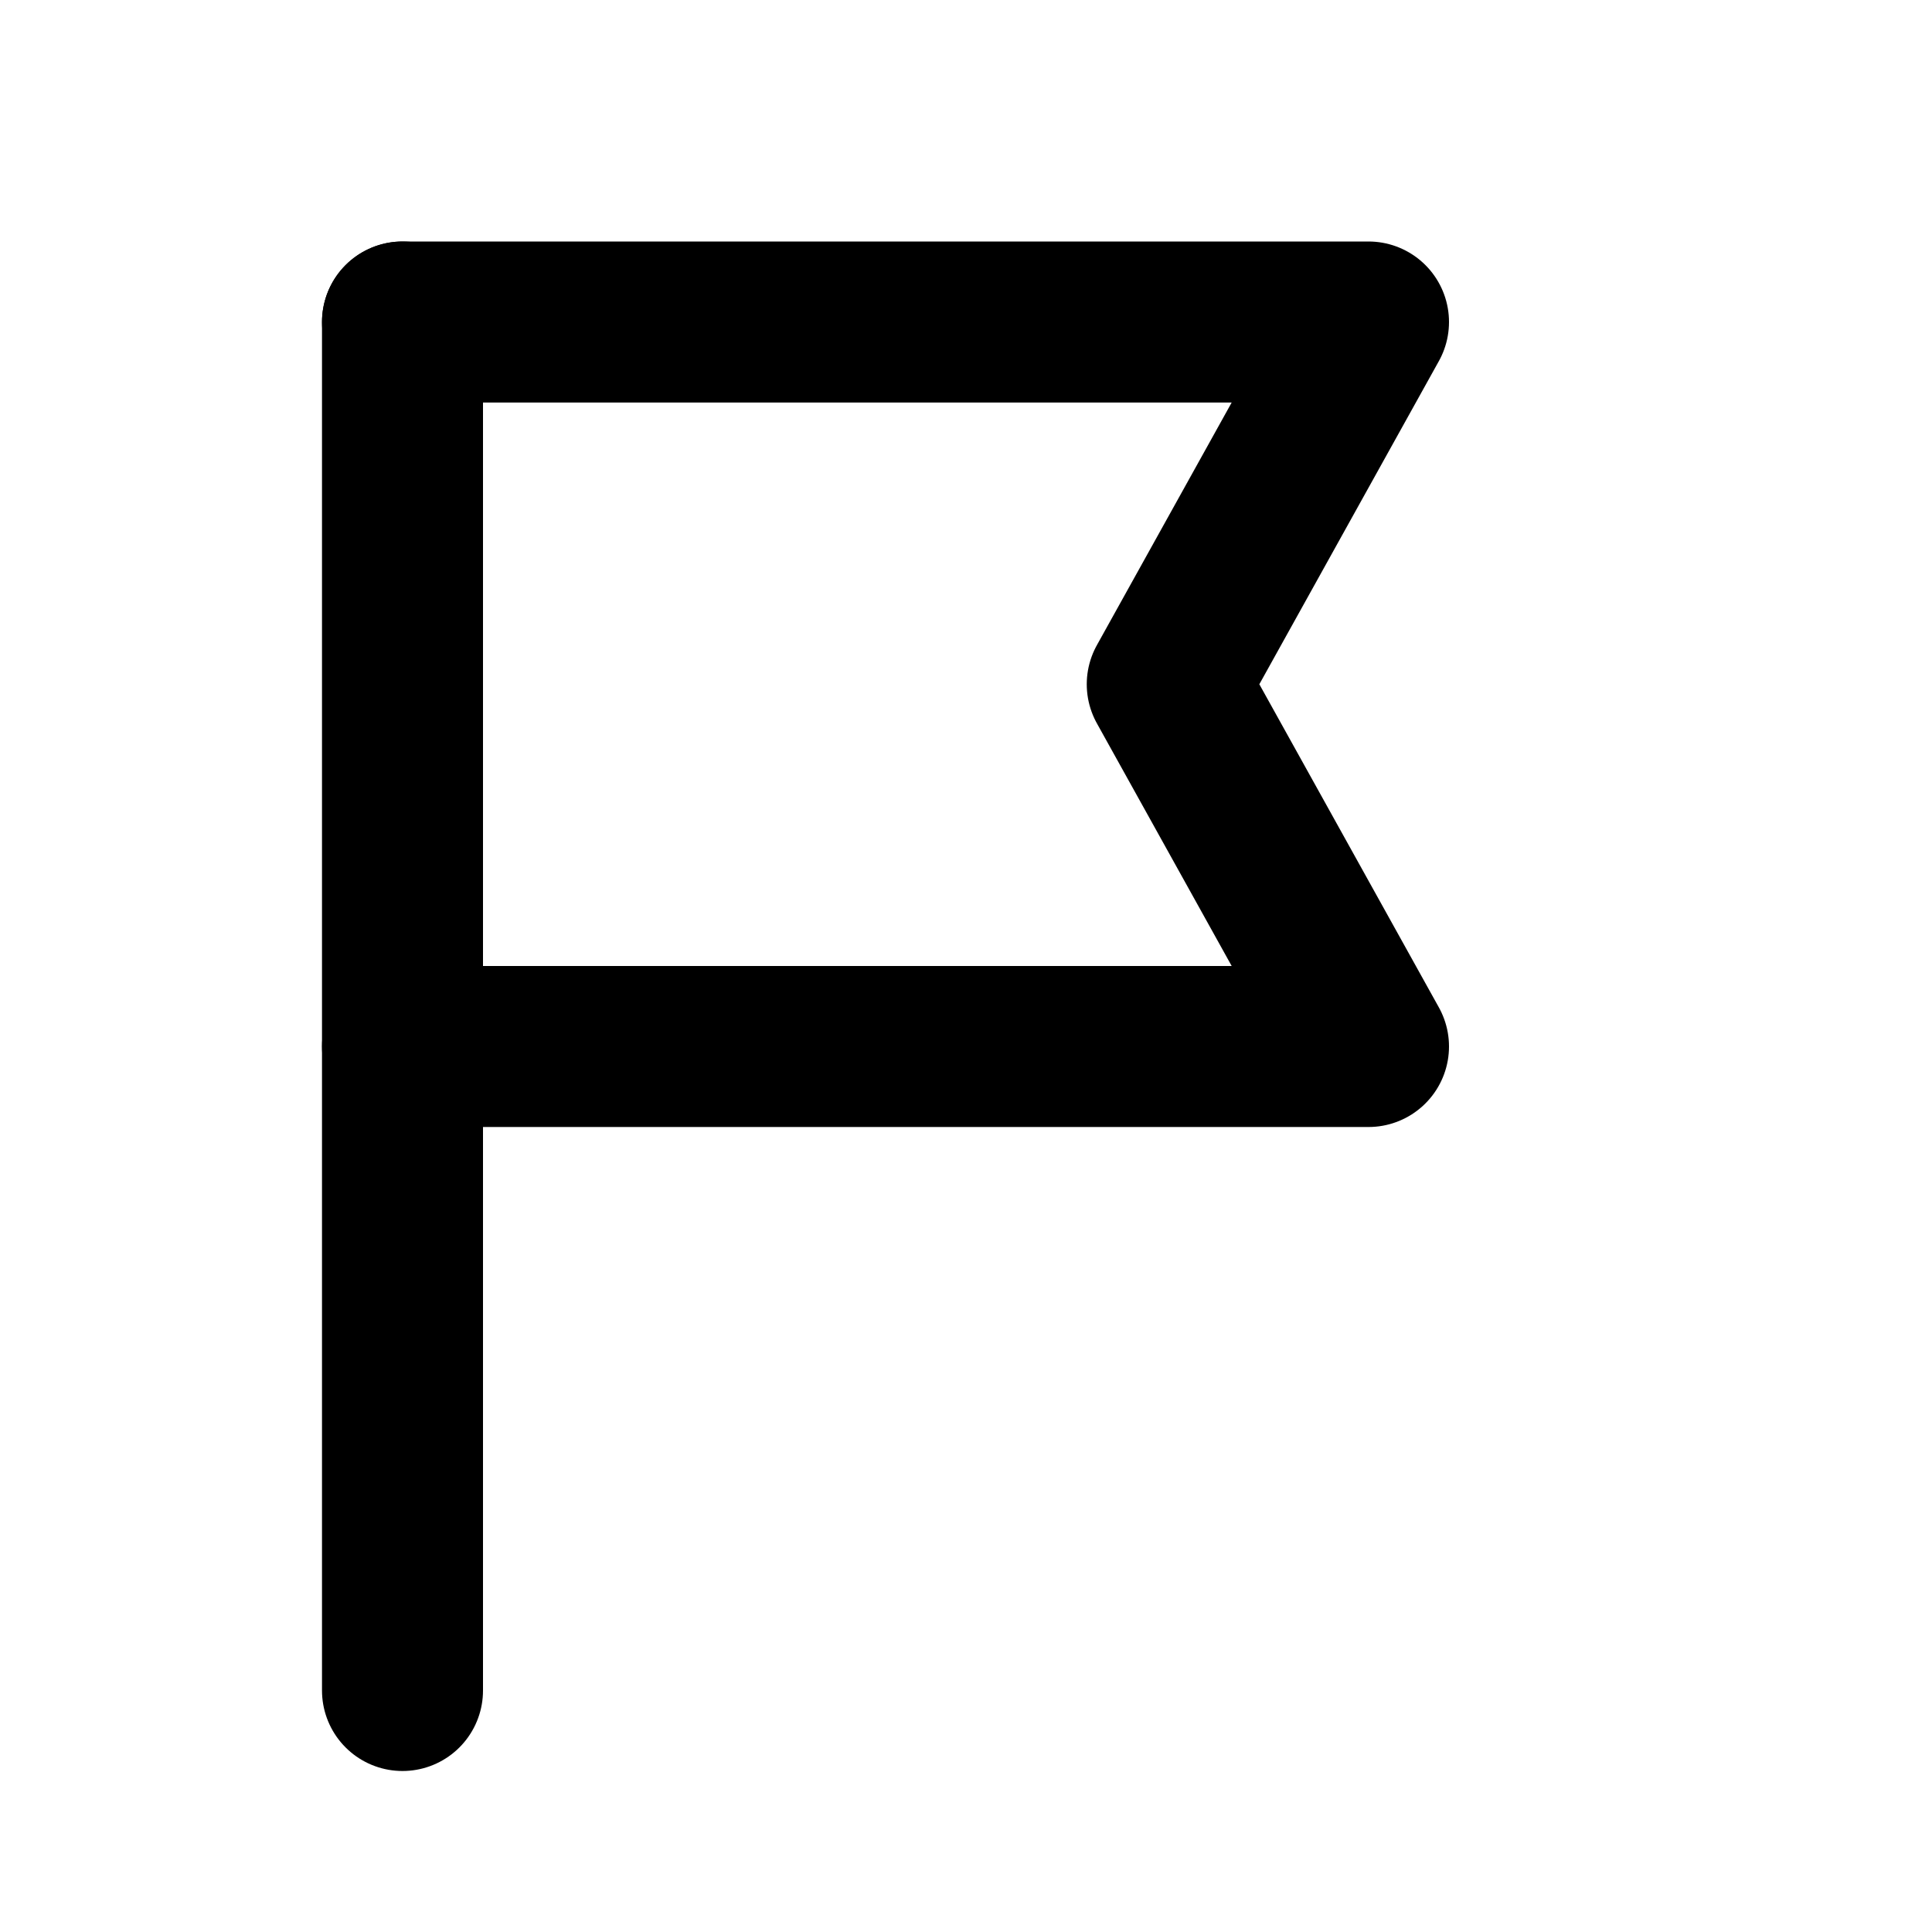
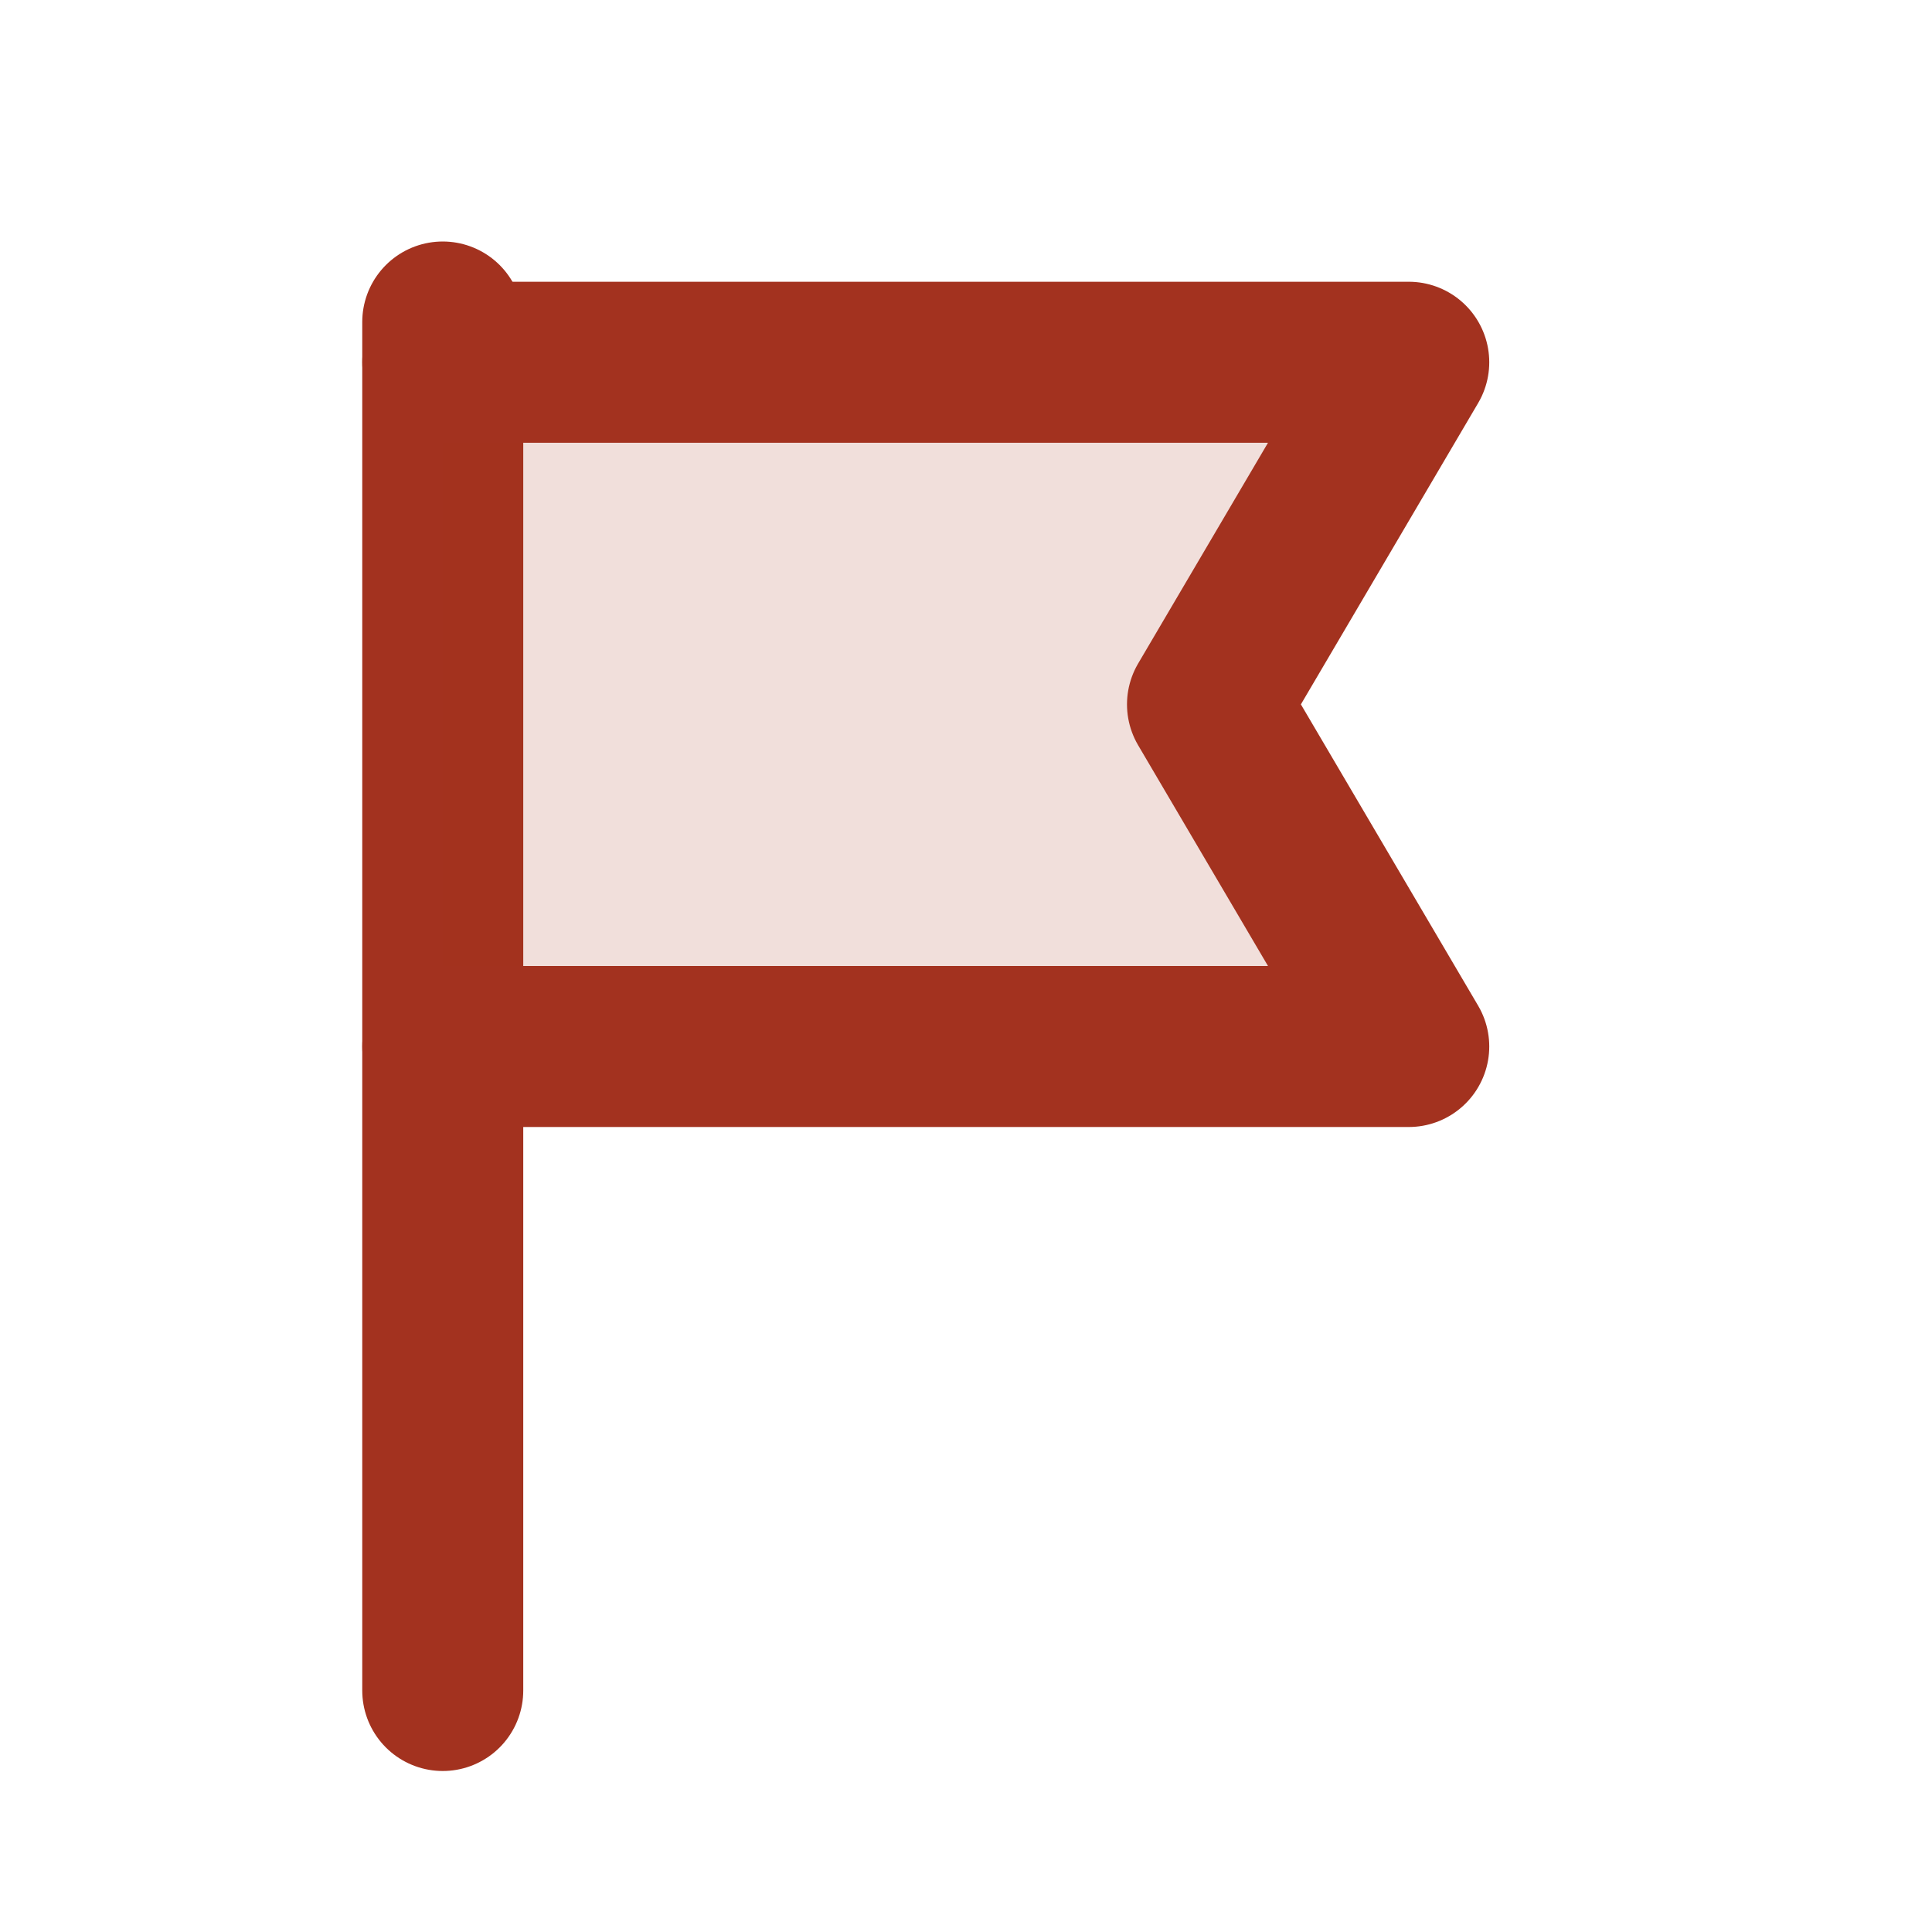
- <svg xmlns="http://www.w3.org/2000/svg" viewBox="0 0 24 24" width="24" height="24" fill="none" stroke="currentColor" stroke-width="2" stroke-linecap="round" stroke-linejoin="round" role="img" aria-labelledby="t">
-   <path d="M5 21V4" />
-   <path d="M5 4h12l-2.5 4.5L17 13H5" />
+ <svg xmlns="http://www.w3.org/2000/svg" viewBox="0 0 24 24" width="24" height="24" role="img" aria-labelledby="t" color="#A3321F" fill="none" stroke="currentColor" stroke-width="2" stroke-linecap="round" stroke-linejoin="round">
+   <path d="M5.5 21V4" />
+   <path d="M5.5 4.5h12l-2.5 4.25 2.5 4.25h-12" fill="currentColor" fill-opacity=".16" />
</svg>
